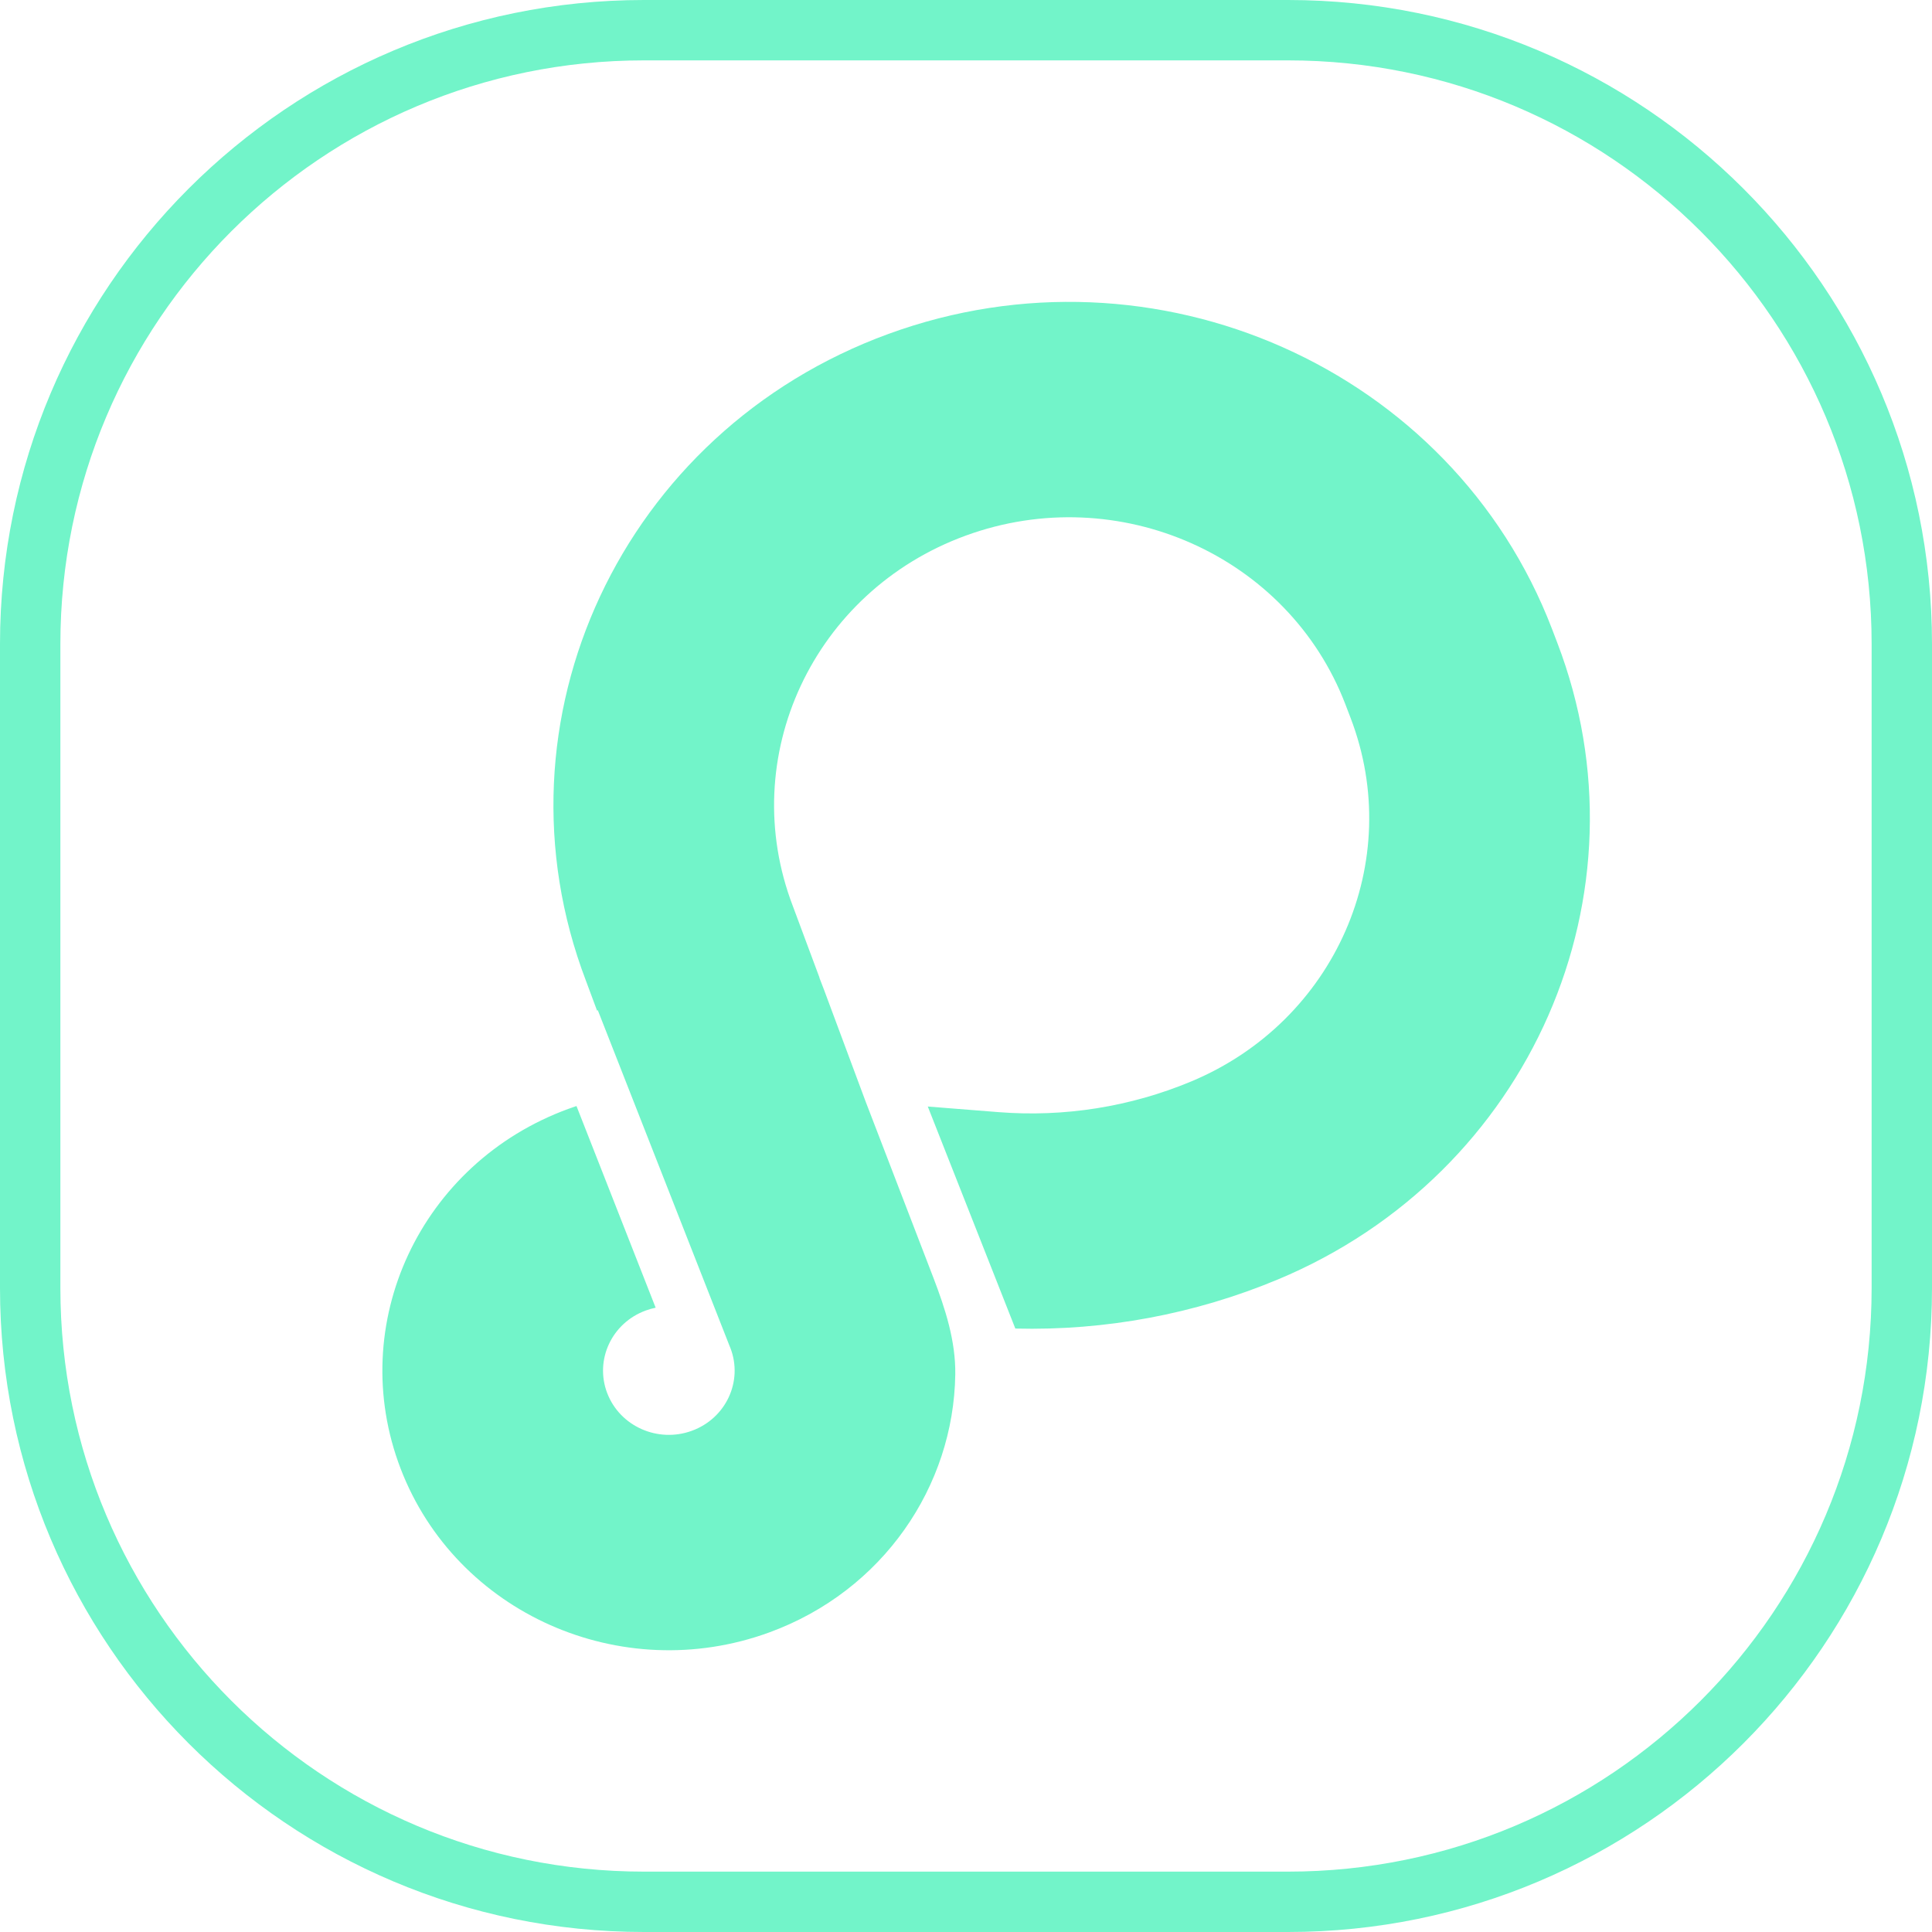
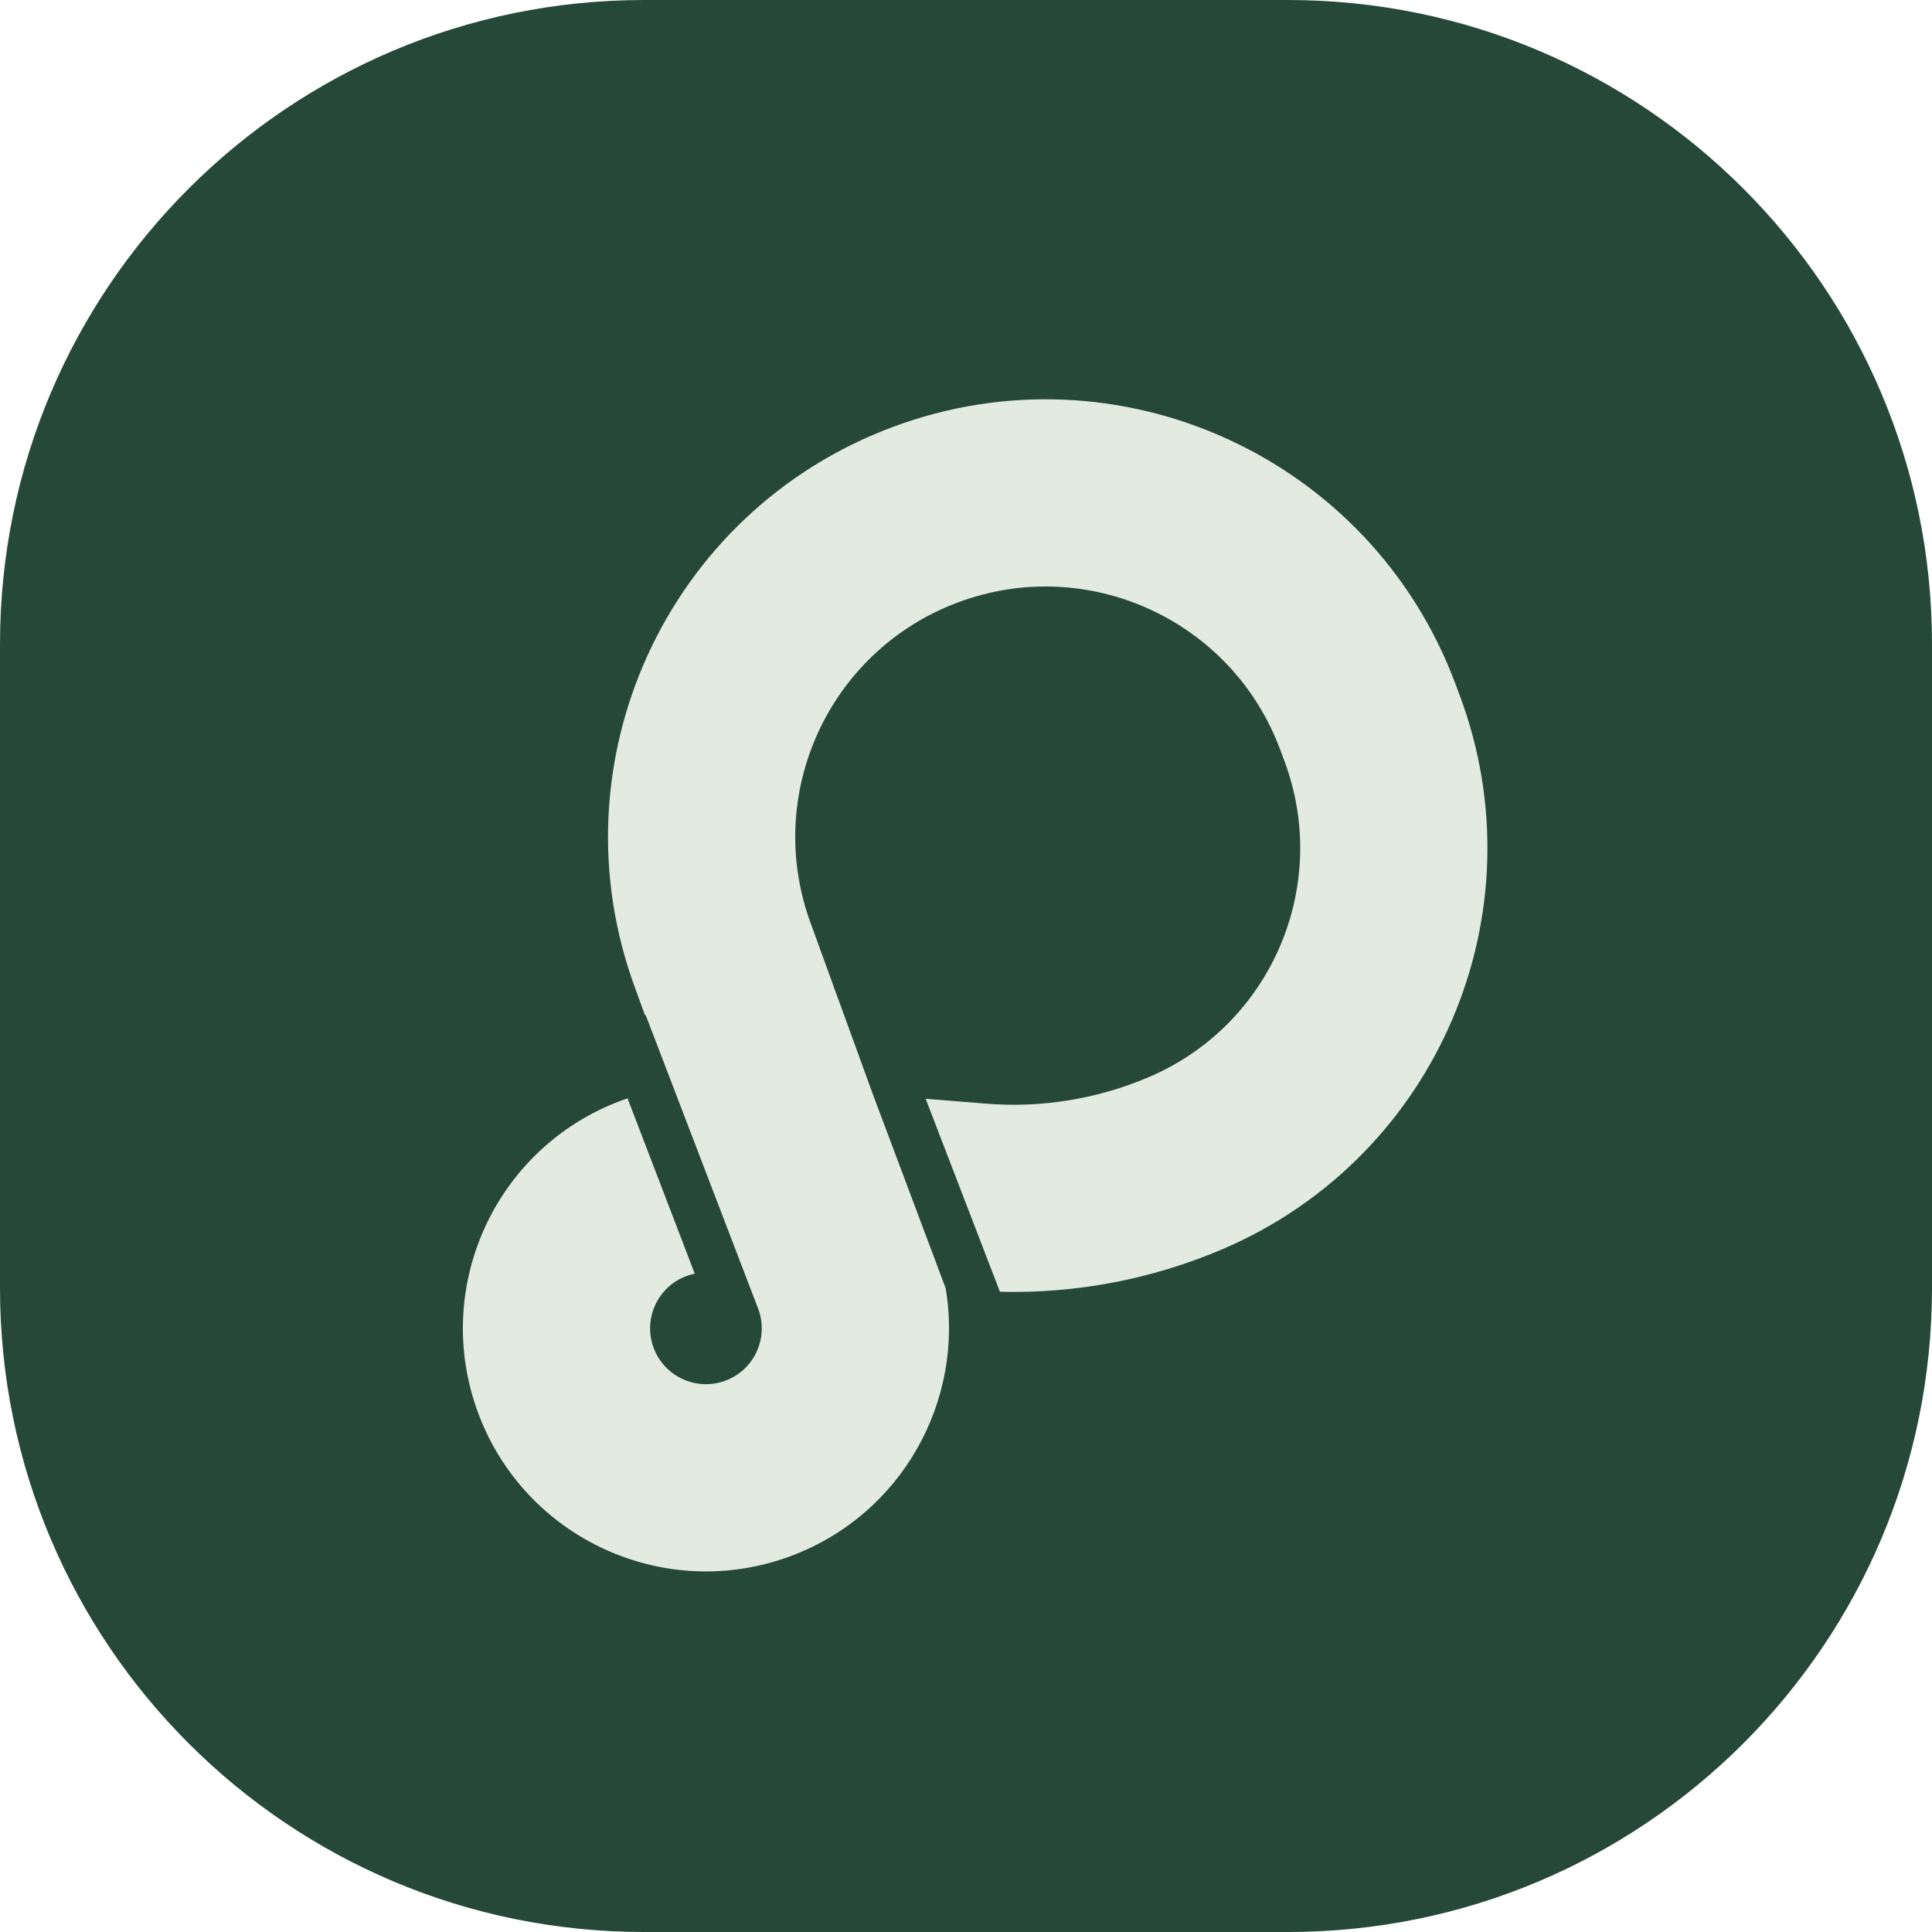
- <svg xmlns="http://www.w3.org/2000/svg" width="96" height="96" viewBox="0 0 96 96" fill="none">
-   <path d="M46.375 63.478C46.971 65.029 47.49 66.634 47.467 68.291C47.39 73.848 43.876 79.05 38.222 81.115C30.861 83.804 22.661 80.159 19.906 72.974C17.152 65.79 20.886 57.786 28.247 55.097C28.379 55.049 28.512 55.003 28.645 54.958L32.579 64.979C32.414 65.013 32.251 65.058 32.089 65.118C30.398 65.735 29.54 67.574 30.172 69.224C30.806 70.875 32.689 71.713 34.38 71.094C36.071 70.477 36.929 68.638 36.296 66.988C36.279 66.944 36.262 66.901 36.243 66.859L29.705 50.198L29.667 50.217L29.111 48.722C24.191 35.802 30.913 21.426 44.145 16.593C57.397 11.752 72.159 18.314 77.117 31.248L77.373 31.918C82.16 44.396 76.043 58.34 63.494 63.577C59.37 65.298 54.921 66.127 50.451 66.015L46.101 54.983L49.613 55.261C52.883 55.52 56.168 54.998 59.185 53.739C66.349 50.75 69.839 42.79 67.108 35.668L66.852 34.998C64.014 27.598 55.569 23.844 47.987 26.614C40.406 29.383 36.56 37.626 39.397 45.026L40.723 48.586L40.714 48.58L40.95 49.195L43.014 54.739L46.375 63.478Z" fill="#72F4C9" />
-   <rect x="1.5" y="1.5" width="93" height="93" rx="30.5" stroke="#72F4C9" stroke-width="3" />
+ <svg xmlns="http://www.w3.org/2000/svg" width="150" height="150" viewBox="0 0 150 150" fill="none">
+   <path d="M100 0H50C22.386 0 0 22.386 0 50V100C0 127.614 22.386 150 50 150H100C127.614 150 150 127.614 150 100V50C150 22.386 127.614 0 100 0Z" fill="#254839" />
+   <path d="M73.42 100.014C74.893 108.749 70.027 117.582 61.421 120.803C51.663 124.455 40.791 119.504 37.139 109.745C33.487 99.987 38.438 89.115 48.197 85.463C48.372 85.397 48.548 85.334 48.724 85.274L53.94 98.886C53.722 98.931 53.505 98.993 53.29 99.074C51.048 99.913 49.911 102.41 50.75 104.652C51.589 106.894 54.086 108.031 56.328 107.192C58.57 106.353 59.707 103.856 58.868 101.614C58.846 101.555 58.823 101.496 58.798 101.439L50.131 78.809L50.08 78.834L49.342 76.804C42.82 59.255 51.731 39.729 69.275 33.164C86.843 26.589 106.414 35.501 112.989 53.069L113.329 53.979C119.672 70.928 111.566 89.868 94.926 96.981C89.459 99.318 83.56 100.444 77.634 100.293L71.868 85.308L76.524 85.686C80.859 86.038 85.215 85.328 89.214 83.618C98.712 79.558 103.339 68.747 99.718 59.072L99.378 58.163C95.617 48.112 84.42 43.013 74.368 46.774C64.317 50.536 59.219 61.733 62.98 71.784L64.737 76.618L64.725 76.611L65.038 77.446L67.775 84.976L73.42 100.014Z" fill="#E3EAE0" />
</svg>
